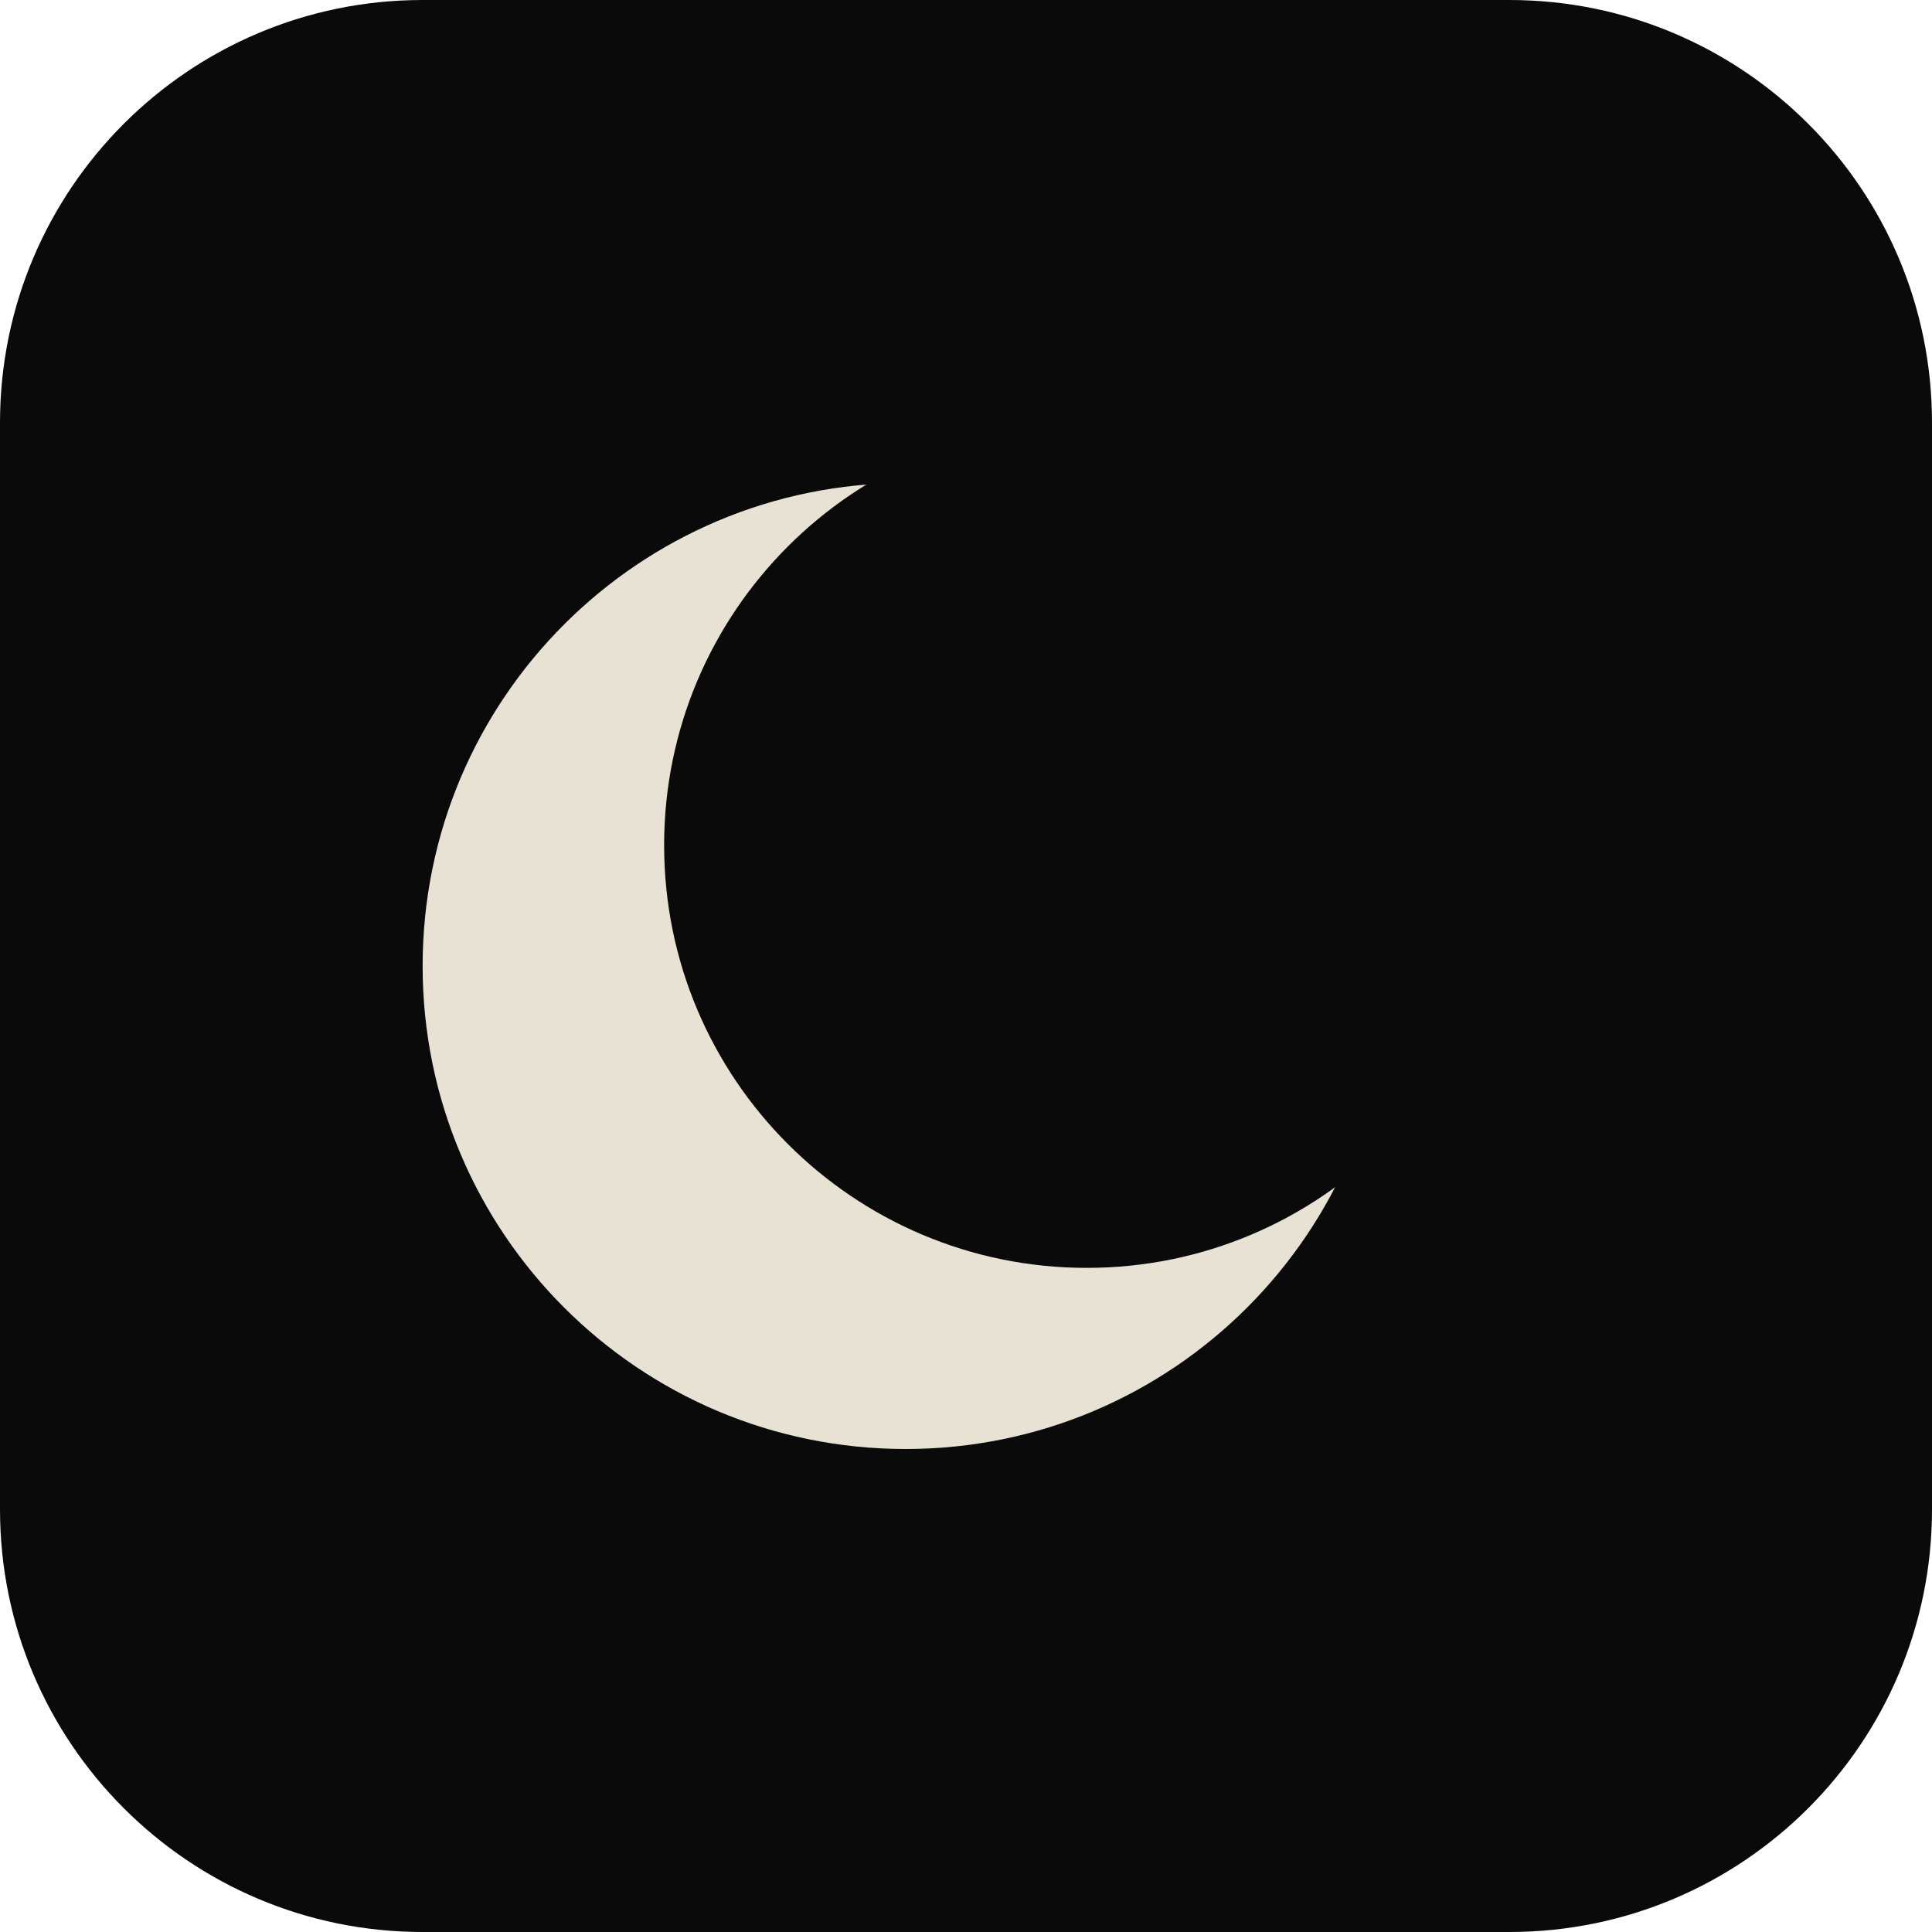
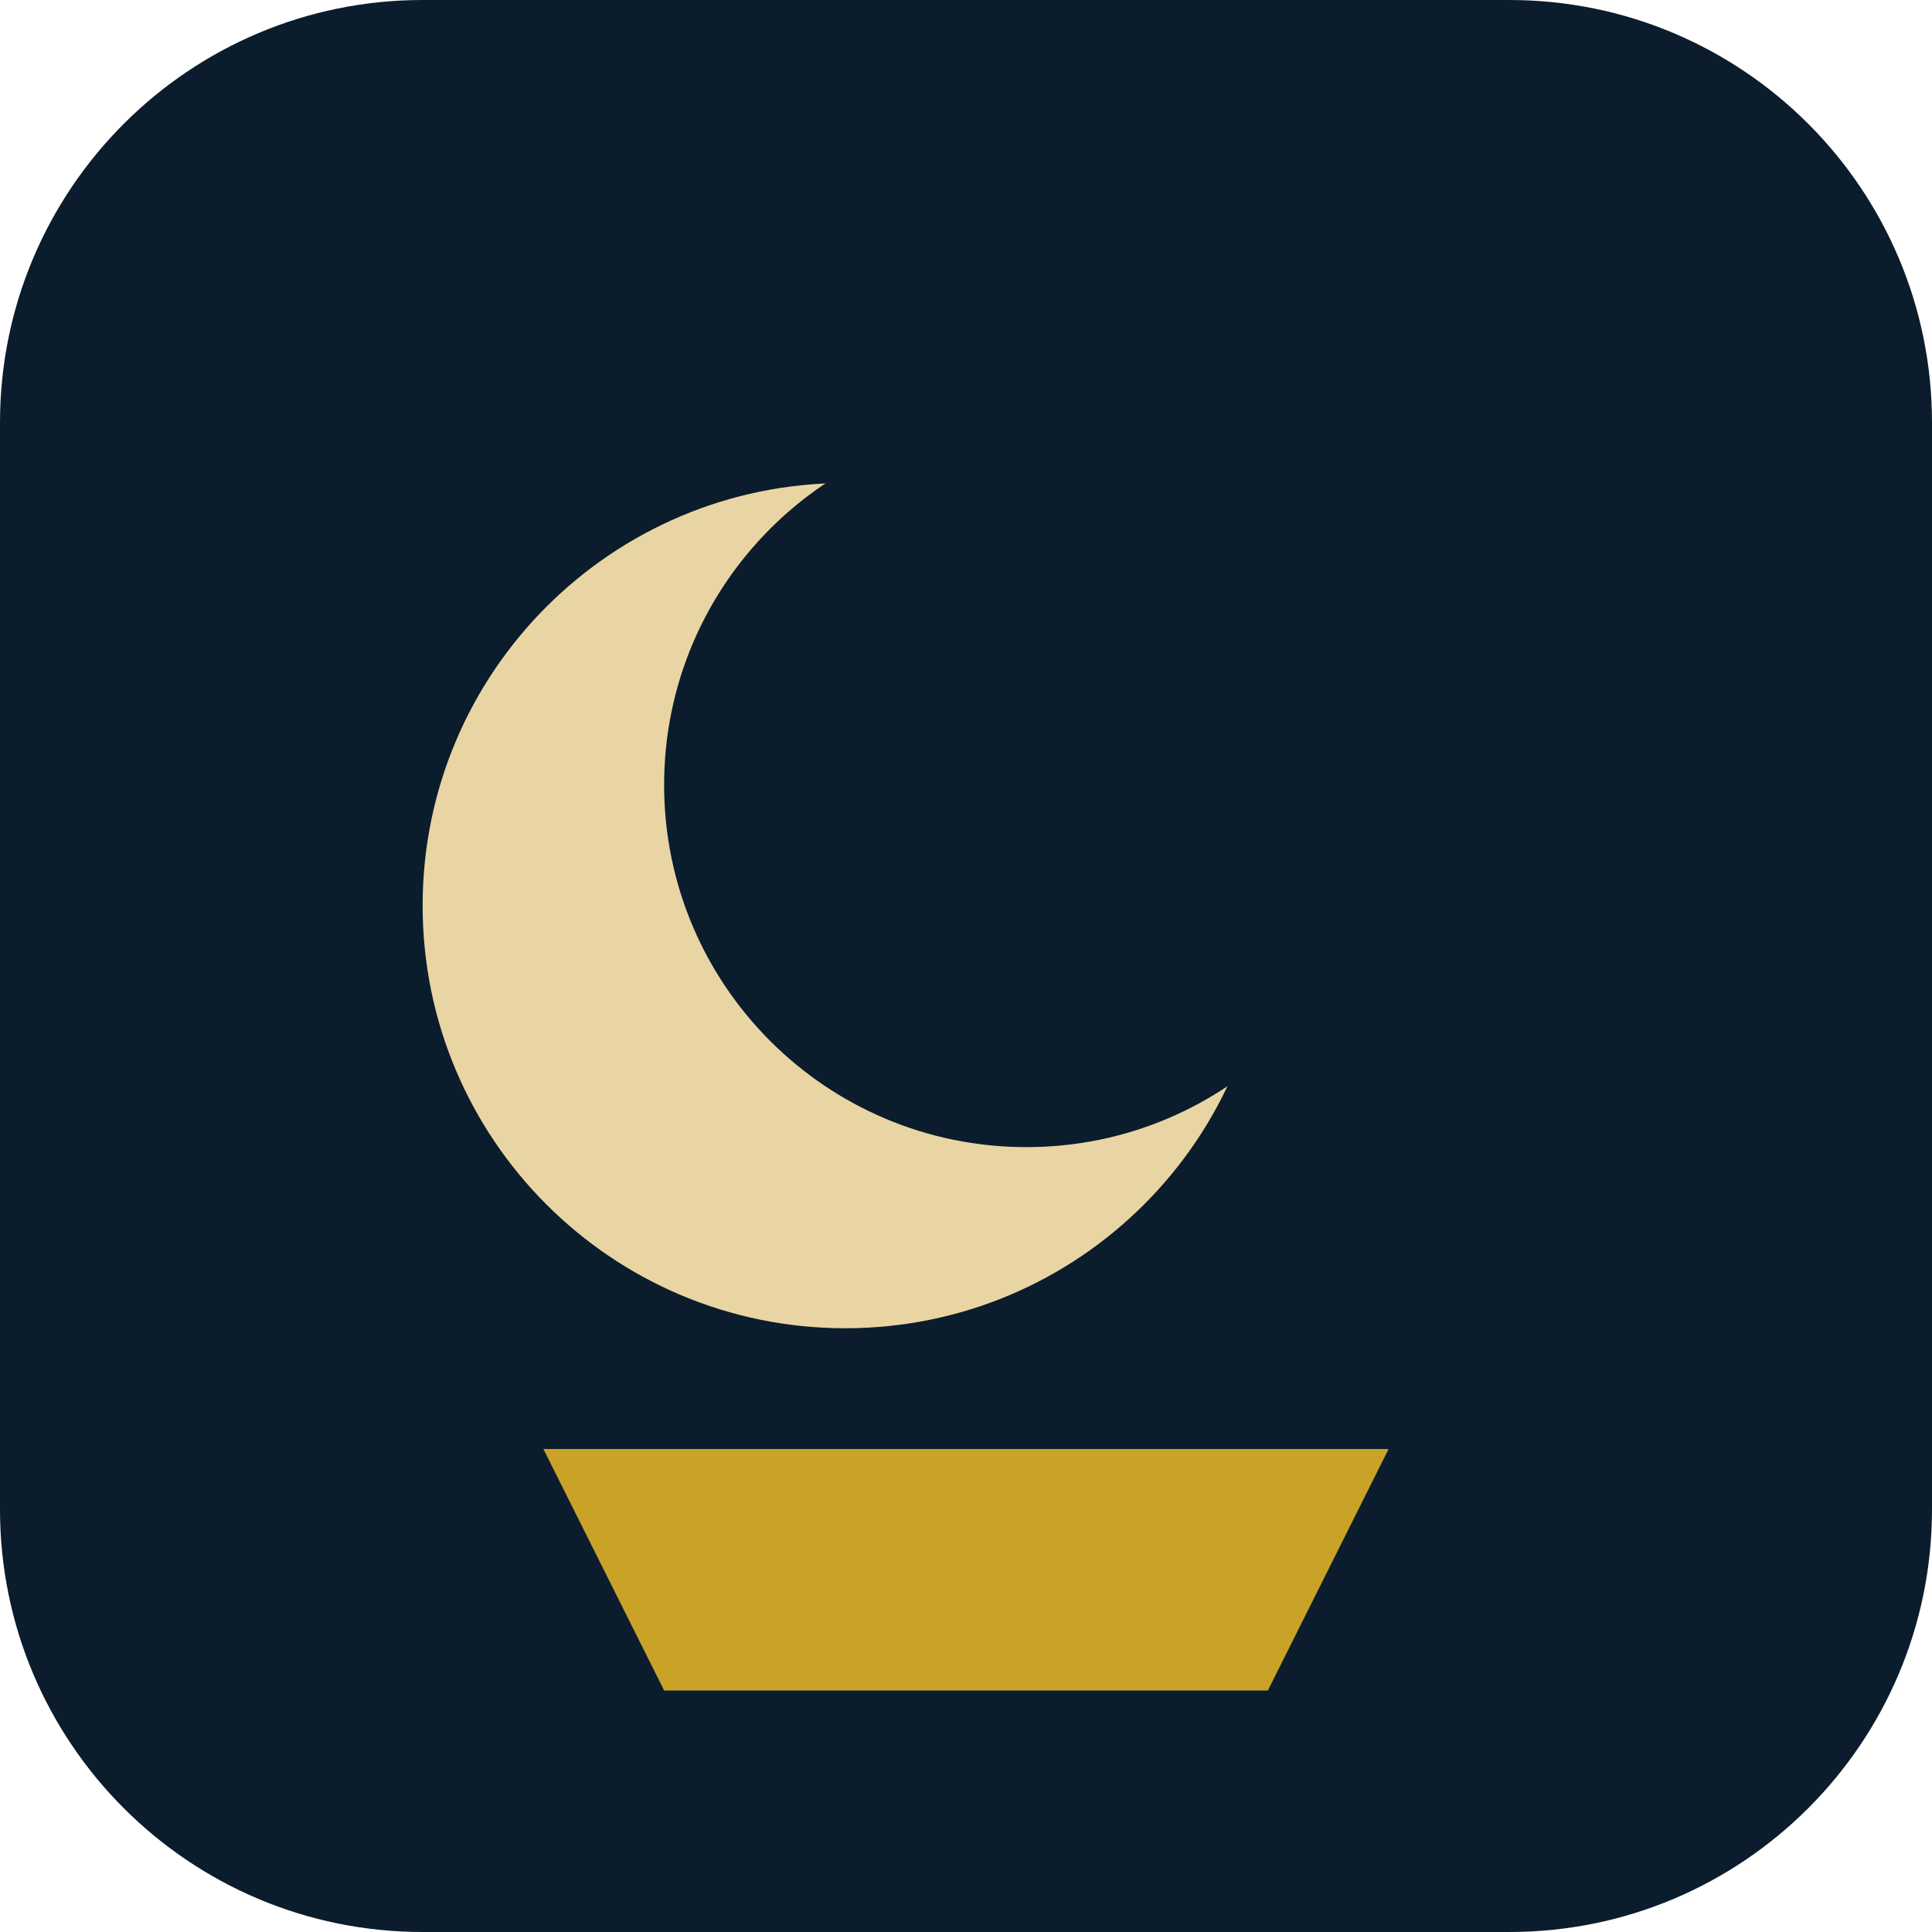
<svg xmlns="http://www.w3.org/2000/svg" viewBox="0 0 64 64">
-   <rect width="64" height="64" rx="14" fill="#0a0a0a" />
-   <circle cx="30" cy="32" r="16" fill="#e8e2d4" />
-   <circle cx="36" cy="28" r="14" fill="#0a0a0a" />
+   <rect width="64" height="64" rx="14" fill="#0b1c2c" />
+   <circle cx="28" cy="30" r="14" fill="#e8d5a3" />
+   <circle cx="34" cy="26" r="12" fill="#0b1c2c" />
+   <path d="M18 48h28l-4 8H22z" fill="#c9a227" />
</svg>
